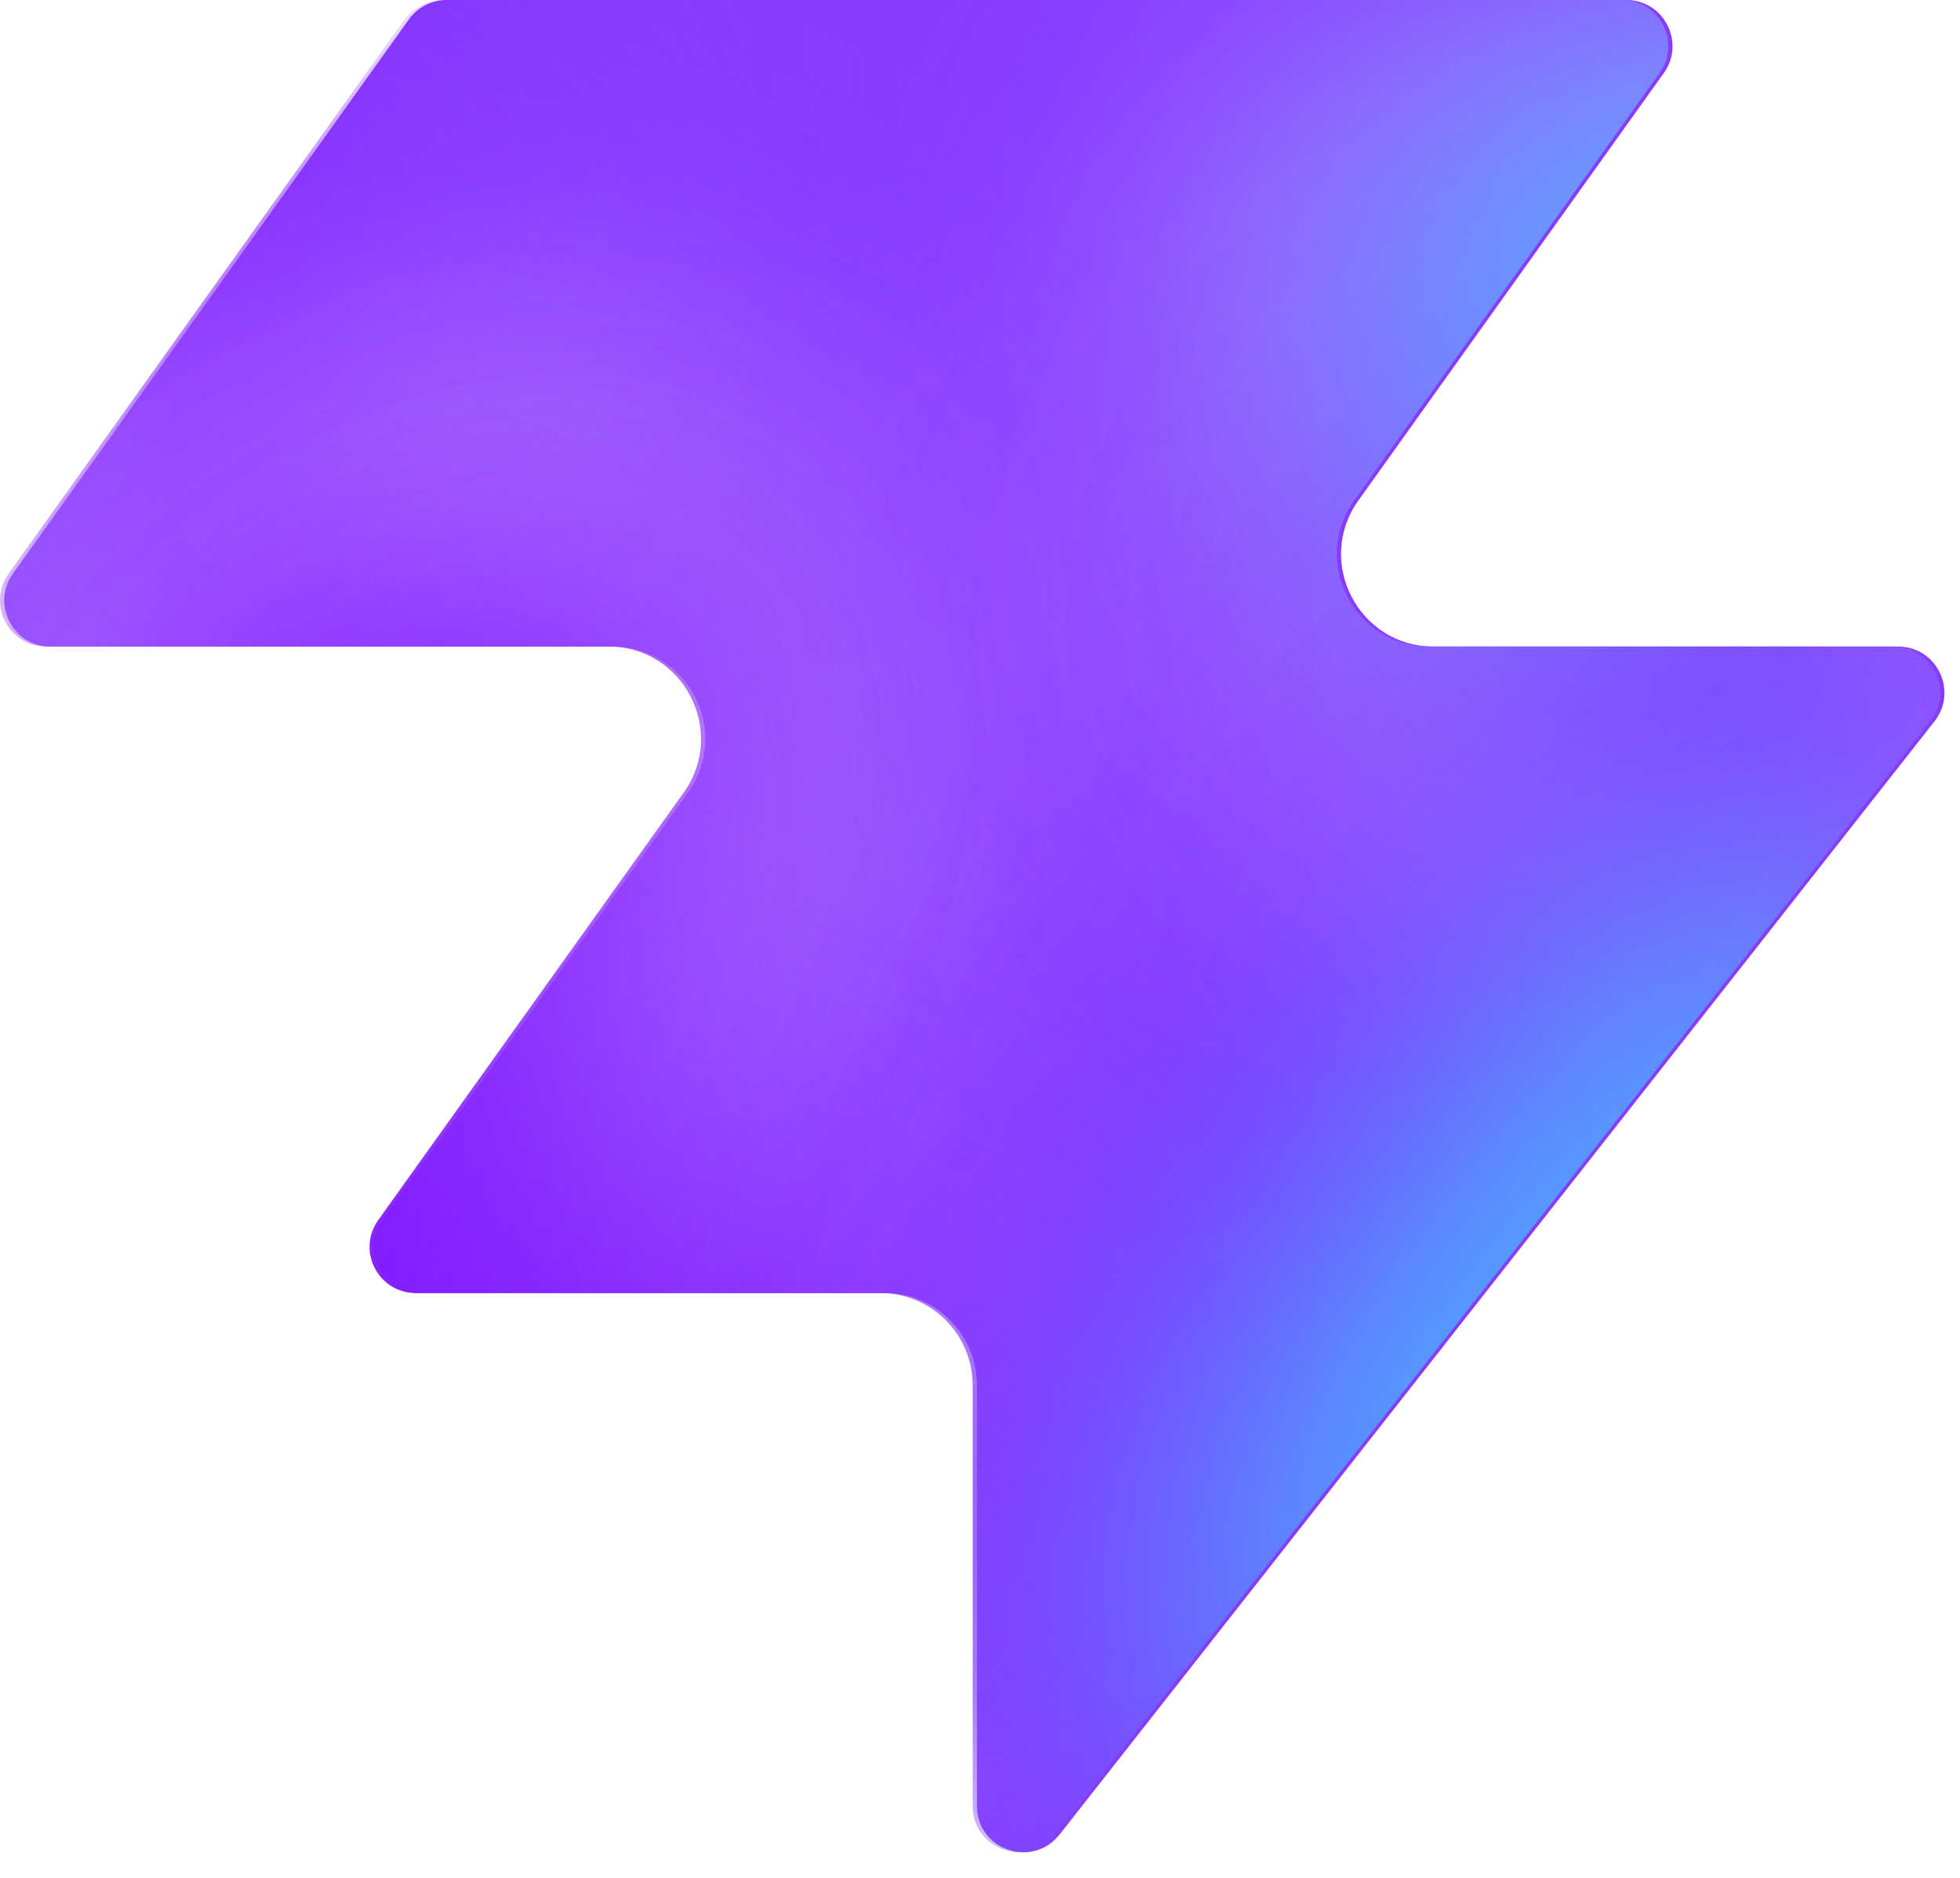
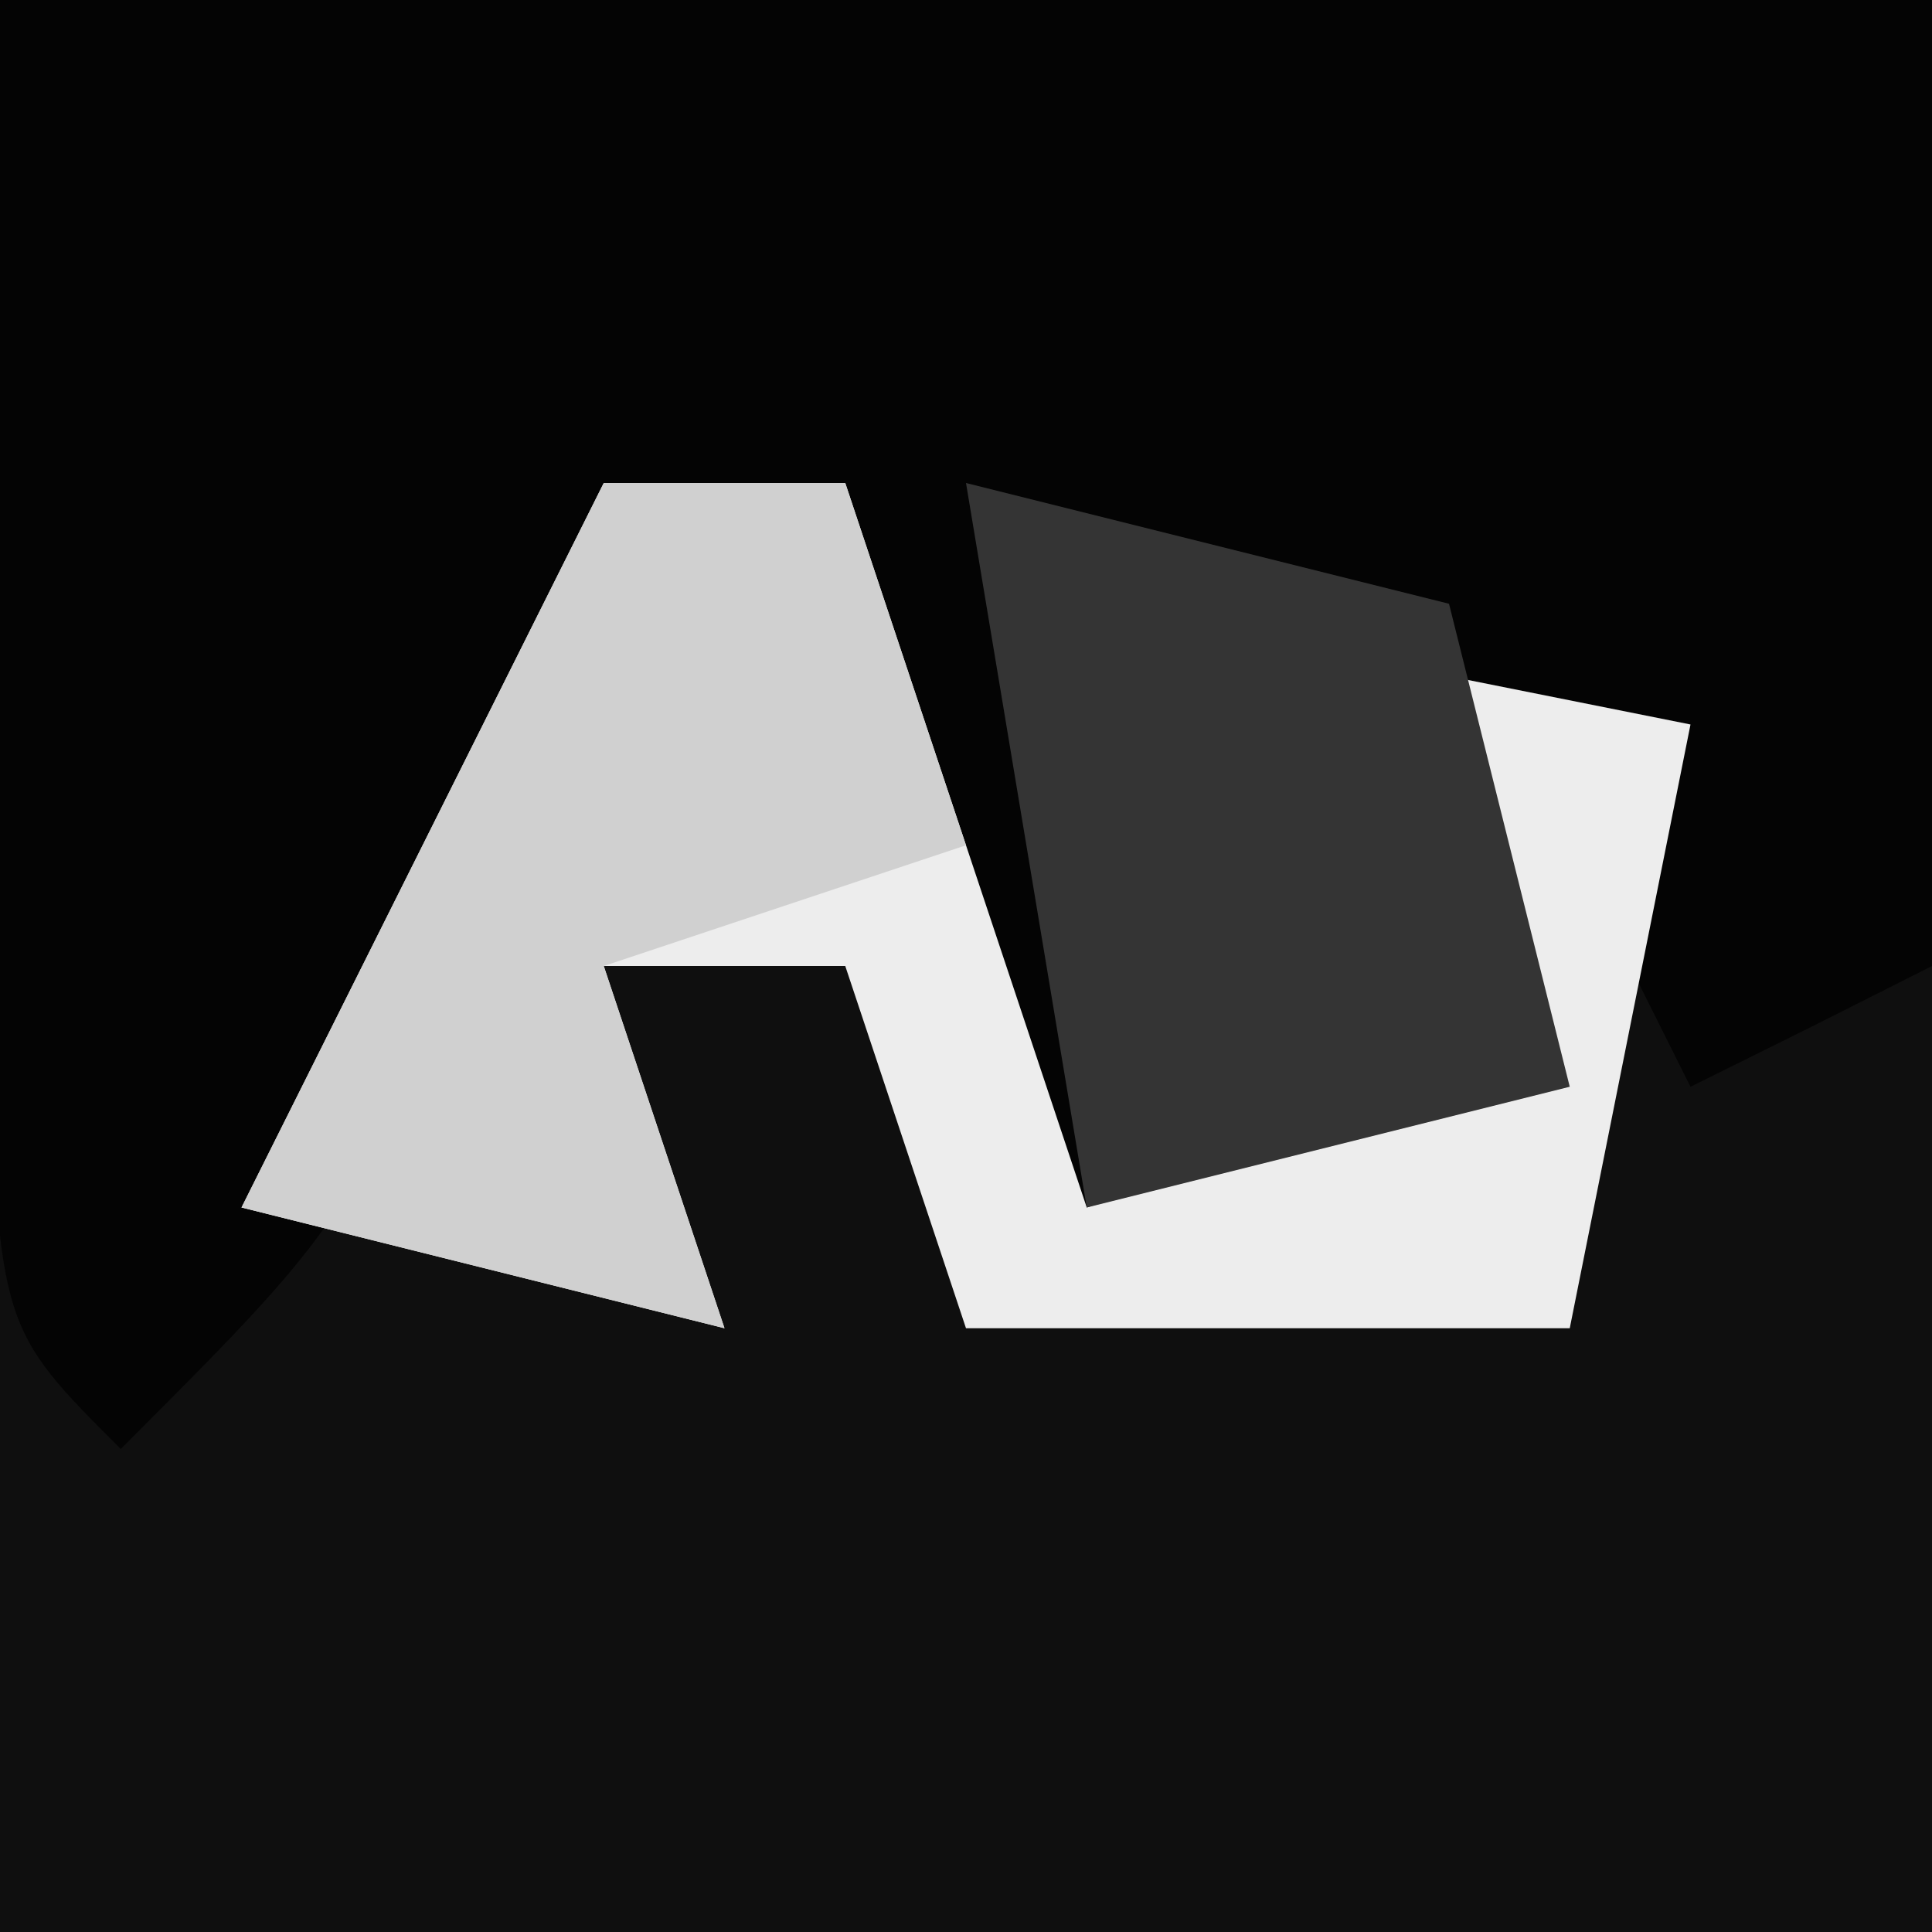
- <svg xmlns="http://www.w3.org/2000/svg" width="48" height="46" fill="none" viewBox="0 0 48 46">
-   <path fill="#863bff" d="M25.946 44.938c-.664.845-2.021.375-2.021-.698V33.937a2.26 2.26 0 0 0-2.262-2.262H10.287c-.92 0-1.456-1.04-.92-1.788l7.48-10.471c1.07-1.497 0-3.578-1.842-3.578H1.237c-.92 0-1.456-1.04-.92-1.788L10.013.474c.214-.297.556-.474.92-.474h28.894c.92 0 1.456 1.04.92 1.788l-7.48 10.471c-1.07 1.498 0 3.579 1.842 3.579h11.377c.943 0 1.473 1.088.89 1.83L25.947 44.94z" style="fill:#863bff;fill:color(display-p3 .525 .23 1);fill-opacity:1" />
-   <mask id="a" width="48" height="46" x="0" y="0" maskUnits="userSpaceOnUse" style="mask-type:alpha">
-     <path fill="#000" d="M25.842 44.938c-.664.844-2.021.375-2.021-.698V33.937a2.26 2.26 0 0 0-2.262-2.262H10.183c-.92 0-1.456-1.04-.92-1.788l7.48-10.471c1.07-1.498 0-3.579-1.842-3.579H1.133c-.92 0-1.456-1.04-.92-1.787L9.91.473c.214-.297.556-.474.92-.474h28.894c.92 0 1.456 1.04.92 1.788l-7.48 10.471c-1.07 1.498 0 3.578 1.842 3.578h11.377c.943 0 1.473 1.088.89 1.832L25.843 44.94z" style="fill:#000;fill-opacity:1" />
-   </mask>
-   <g mask="url(#a)">
-     <g filter="url(#b)">
-       <ellipse cx="5.508" cy="14.704" fill="#ede6ff" rx="5.508" ry="14.704" style="fill:#ede6ff;fill:color(display-p3 .927 .903 1);fill-opacity:1" transform="matrix(.00324 1 1 -.00324 -4.47 31.516)" />
-     </g>
-     <g filter="url(#c)">
-       <ellipse cx="10.399" cy="29.851" fill="#ede6ff" rx="10.399" ry="29.851" style="fill:#ede6ff;fill:color(display-p3 .927 .903 1);fill-opacity:1" transform="matrix(.00324 1 1 -.00324 -39.328 7.883)" />
-     </g>
-     <g filter="url(#d)">
-       <ellipse cx="5.508" cy="30.487" fill="#7e14ff" rx="5.508" ry="30.487" style="fill:#7e14ff;fill:color(display-p3 .492 .077 1);fill-opacity:1" transform="rotate(89.814 -25.913 -14.639)scale(1 -1)" />
-     </g>
-     <g filter="url(#e)">
-       <ellipse cx="5.508" cy="30.599" fill="#7e14ff" rx="5.508" ry="30.599" style="fill:#7e14ff;fill:color(display-p3 .492 .077 1);fill-opacity:1" transform="rotate(89.814 -32.644 -3.334)scale(1 -1)" />
-     </g>
-     <g filter="url(#f)">
-       <ellipse cx="5.508" cy="30.599" fill="#7e14ff" rx="5.508" ry="30.599" style="fill:#7e14ff;fill:color(display-p3 .492 .077 1);fill-opacity:1" transform="matrix(.00324 1 1 -.00324 -34.34 30.47)" />
-     </g>
-     <g filter="url(#g)">
-       <ellipse cx="14.072" cy="22.078" fill="#ede6ff" rx="14.072" ry="22.078" style="fill:#ede6ff;fill:color(display-p3 .927 .903 1);fill-opacity:1" transform="rotate(93.35 24.506 48.493)scale(-1 1)" />
-     </g>
-     <g filter="url(#h)">
-       <ellipse cx="3.47" cy="21.501" fill="#7e14ff" rx="3.47" ry="21.501" style="fill:#7e14ff;fill:color(display-p3 .492 .077 1);fill-opacity:1" transform="rotate(89.009 28.708 47.59)scale(-1 1)" />
-     </g>
-     <g filter="url(#i)">
-       <ellipse cx="3.47" cy="21.501" fill="#7e14ff" rx="3.47" ry="21.501" style="fill:#7e14ff;fill:color(display-p3 .492 .077 1);fill-opacity:1" transform="rotate(89.009 28.708 47.59)scale(-1 1)" />
-     </g>
-     <g filter="url(#j)">
-       <ellipse cx=".387" cy="8.972" fill="#7e14ff" rx="4.407" ry="29.108" style="fill:#7e14ff;fill:color(display-p3 .492 .077 1);fill-opacity:1" transform="rotate(39.51 .387 8.972)" />
-     </g>
-     <g filter="url(#k)">
-       <ellipse cx="47.523" cy="-6.092" fill="#7e14ff" rx="4.407" ry="29.108" style="fill:#7e14ff;fill:color(display-p3 .492 .077 1);fill-opacity:1" transform="rotate(37.892 47.523 -6.092)" />
-     </g>
-     <g filter="url(#l)">
-       <ellipse cx="41.412" cy="6.333" fill="#47bfff" rx="5.971" ry="9.665" style="fill:#47bfff;fill:color(display-p3 .28 .748 1);fill-opacity:1" transform="rotate(37.892 41.412 6.333)" />
-     </g>
-     <g filter="url(#m)">
-       <ellipse cx="-1.879" cy="38.332" fill="#7e14ff" rx="4.407" ry="29.108" style="fill:#7e14ff;fill:color(display-p3 .492 .077 1);fill-opacity:1" transform="rotate(37.892 -1.88 38.332)" />
-     </g>
-     <g filter="url(#n)">
-       <ellipse cx="-1.879" cy="38.332" fill="#7e14ff" rx="4.407" ry="29.108" style="fill:#7e14ff;fill:color(display-p3 .492 .077 1);fill-opacity:1" transform="rotate(37.892 -1.88 38.332)" />
-     </g>
-     <g filter="url(#o)">
-       <ellipse cx="35.651" cy="29.907" fill="#7e14ff" rx="4.407" ry="29.108" style="fill:#7e14ff;fill:color(display-p3 .492 .077 1);fill-opacity:1" transform="rotate(37.892 35.651 29.907)" />
-     </g>
-     <g filter="url(#p)">
-       <ellipse cx="38.418" cy="32.4" fill="#47bfff" rx="5.971" ry="15.297" style="fill:#47bfff;fill:color(display-p3 .28 .748 1);fill-opacity:1" transform="rotate(37.892 38.418 32.4)" />
-     </g>
-   </g>
-   <defs>
-     <filter id="b" width="60.045" height="41.654" x="-19.77" y="16.149" color-interpolation-filters="sRGB" filterUnits="userSpaceOnUse">
-       <feFlood flood-opacity="0" result="BackgroundImageFix" />
-       <feBlend in="SourceGraphic" in2="BackgroundImageFix" result="shape" />
-       <feGaussianBlur result="effect1_foregroundBlur_2002_17158" stdDeviation="7.659" />
-     </filter>
-     <filter id="c" width="90.34" height="51.437" x="-54.613" y="-7.533" color-interpolation-filters="sRGB" filterUnits="userSpaceOnUse">
-       <feFlood flood-opacity="0" result="BackgroundImageFix" />
-       <feBlend in="SourceGraphic" in2="BackgroundImageFix" result="shape" />
-       <feGaussianBlur result="effect1_foregroundBlur_2002_17158" stdDeviation="7.659" />
-     </filter>
-     <filter id="d" width="79.355" height="29.4" x="-49.64" y="2.03" color-interpolation-filters="sRGB" filterUnits="userSpaceOnUse">
-       <feFlood flood-opacity="0" result="BackgroundImageFix" />
-       <feBlend in="SourceGraphic" in2="BackgroundImageFix" result="shape" />
-       <feGaussianBlur result="effect1_foregroundBlur_2002_17158" stdDeviation="4.596" />
-     </filter>
-     <filter id="e" width="79.579" height="29.4" x="-45.045" y="20.029" color-interpolation-filters="sRGB" filterUnits="userSpaceOnUse">
-       <feFlood flood-opacity="0" result="BackgroundImageFix" />
-       <feBlend in="SourceGraphic" in2="BackgroundImageFix" result="shape" />
-       <feGaussianBlur result="effect1_foregroundBlur_2002_17158" stdDeviation="4.596" />
-     </filter>
-     <filter id="f" width="79.579" height="29.4" x="-43.513" y="21.178" color-interpolation-filters="sRGB" filterUnits="userSpaceOnUse">
-       <feFlood flood-opacity="0" result="BackgroundImageFix" />
-       <feBlend in="SourceGraphic" in2="BackgroundImageFix" result="shape" />
-       <feGaussianBlur result="effect1_foregroundBlur_2002_17158" stdDeviation="4.596" />
-     </filter>
-     <filter id="g" width="74.749" height="58.852" x="15.756" y="-17.901" color-interpolation-filters="sRGB" filterUnits="userSpaceOnUse">
-       <feFlood flood-opacity="0" result="BackgroundImageFix" />
-       <feBlend in="SourceGraphic" in2="BackgroundImageFix" result="shape" />
-       <feGaussianBlur result="effect1_foregroundBlur_2002_17158" stdDeviation="7.659" />
-     </filter>
-     <filter id="h" width="61.377" height="25.362" x="23.548" y="2.284" color-interpolation-filters="sRGB" filterUnits="userSpaceOnUse">
-       <feFlood flood-opacity="0" result="BackgroundImageFix" />
-       <feBlend in="SourceGraphic" in2="BackgroundImageFix" result="shape" />
-       <feGaussianBlur result="effect1_foregroundBlur_2002_17158" stdDeviation="4.596" />
-     </filter>
-     <filter id="i" width="61.377" height="25.362" x="23.548" y="2.284" color-interpolation-filters="sRGB" filterUnits="userSpaceOnUse">
-       <feFlood flood-opacity="0" result="BackgroundImageFix" />
-       <feBlend in="SourceGraphic" in2="BackgroundImageFix" result="shape" />
-       <feGaussianBlur result="effect1_foregroundBlur_2002_17158" stdDeviation="4.596" />
-     </filter>
-     <filter id="j" width="56.045" height="63.649" x="-27.636" y="-22.853" color-interpolation-filters="sRGB" filterUnits="userSpaceOnUse">
-       <feFlood flood-opacity="0" result="BackgroundImageFix" />
-       <feBlend in="SourceGraphic" in2="BackgroundImageFix" result="shape" />
-       <feGaussianBlur result="effect1_foregroundBlur_2002_17158" stdDeviation="4.596" />
-     </filter>
-     <filter id="k" width="54.814" height="64.646" x="20.116" y="-38.415" color-interpolation-filters="sRGB" filterUnits="userSpaceOnUse">
-       <feFlood flood-opacity="0" result="BackgroundImageFix" />
-       <feBlend in="SourceGraphic" in2="BackgroundImageFix" result="shape" />
-       <feGaussianBlur result="effect1_foregroundBlur_2002_17158" stdDeviation="4.596" />
-     </filter>
-     <filter id="l" width="33.541" height="35.313" x="24.641" y="-11.323" color-interpolation-filters="sRGB" filterUnits="userSpaceOnUse">
-       <feFlood flood-opacity="0" result="BackgroundImageFix" />
-       <feBlend in="SourceGraphic" in2="BackgroundImageFix" result="shape" />
-       <feGaussianBlur result="effect1_foregroundBlur_2002_17158" stdDeviation="4.596" />
-     </filter>
-     <filter id="m" width="54.814" height="64.646" x="-29.286" y="6.009" color-interpolation-filters="sRGB" filterUnits="userSpaceOnUse">
-       <feFlood flood-opacity="0" result="BackgroundImageFix" />
-       <feBlend in="SourceGraphic" in2="BackgroundImageFix" result="shape" />
-       <feGaussianBlur result="effect1_foregroundBlur_2002_17158" stdDeviation="4.596" />
-     </filter>
-     <filter id="n" width="54.814" height="64.646" x="-29.286" y="6.009" color-interpolation-filters="sRGB" filterUnits="userSpaceOnUse">
-       <feFlood flood-opacity="0" result="BackgroundImageFix" />
-       <feBlend in="SourceGraphic" in2="BackgroundImageFix" result="shape" />
-       <feGaussianBlur result="effect1_foregroundBlur_2002_17158" stdDeviation="4.596" />
-     </filter>
-     <filter id="o" width="54.814" height="64.646" x="8.244" y="-2.416" color-interpolation-filters="sRGB" filterUnits="userSpaceOnUse">
-       <feFlood flood-opacity="0" result="BackgroundImageFix" />
-       <feBlend in="SourceGraphic" in2="BackgroundImageFix" result="shape" />
-       <feGaussianBlur result="effect1_foregroundBlur_2002_17158" stdDeviation="4.596" />
-     </filter>
-     <filter id="p" width="39.409" height="43.623" x="18.713" y="10.588" color-interpolation-filters="sRGB" filterUnits="userSpaceOnUse">
-       <feFlood flood-opacity="0" result="BackgroundImageFix" />
-       <feBlend in="SourceGraphic" in2="BackgroundImageFix" result="shape" />
-       <feGaussianBlur result="effect1_foregroundBlur_2002_17158" stdDeviation="4.596" />
-     </filter>
-   </defs>
+ <svg xmlns="http://www.w3.org/2000/svg" version="1.1" width="16" height="16">
+   <path d="M0 0 C5.28 0 10.56 0 16 0 C16 5.28 16 10.56 16 16 C10.72 16 5.44 16 0 16 C0 10.72 0 5.44 0 0 Z " fill="#0F0F0F" transform="translate(0,0)" />
+   <path d="M0 0 C5.28 0 10.56 0 16 0 C16 2.64 16 5.28 16 8 C15.01 8.5 15.01 8.5 14 9 C13.67 8.34 13.34 7.68 13 7 C12.67 7.99 12.34 8.98 12 10 C11.01 10 10.02 10 9 10 C8.34 8.02 7.68 6.04 7 4 C6.34 4 5.68 4 5 4 C4.71 4.95 4.42 5.9 4.12 6.88 C3 10 3 10 1 12 C0 11 0 11 -0.1 8.5 C-0.07 5.66 -0.03 2.83 0 0 Z " fill="#040404" transform="translate(0,0)" />
+   <path d="M0 0 C0.66 0 1.32 0 2 0 C2.66 1.98 3.32 3.96 4 6 C4.99 5.67 5.98 5.34 7 5 C7 4.34 7 3.68 7 3 C6.01 2.34 5.02 1.68 4 1 C5.65 1.33 7.3 1.66 9 2 C8.67 3.65 8.34 5.3 8 7 C6.35 7 4.7 7 3 7 C2.67 6.01 2.34 5.02 2 4 C1.34 4 0.68 4 0 4 C0.33 4.99 0.66 5.98 1 7 C-0.32 6.67 -1.64 6.34 -3 6 C-2.01 4.02 -1.02 2.04 0 0 Z " fill="#EDEDED" transform="translate(5,4)" />
+   <path d="M0 0 C1.32 0.33 2.64 0.66 4 1 C4.33 2.32 4.66 3.64 5 5 C3.68 5.33 2.36 5.66 1 6 C0.67 4.02 0.34 2.04 0 0 Z " fill="#343434" transform="translate(8,4)" />
+   <path d="M0 0 C0.66 0 1.32 0 2 0 C2.33 0.99 2.66 1.98 3 3 C2.01 3.33 1.02 3.66 0 4 C0.33 4.99 0.66 5.98 1 7 C-0.32 6.67 -1.64 6.34 -3 6 C-2.01 4.02 -1.02 2.04 0 0 Z " fill="#D0D0D0" transform="translate(5,4)" />
</svg>
